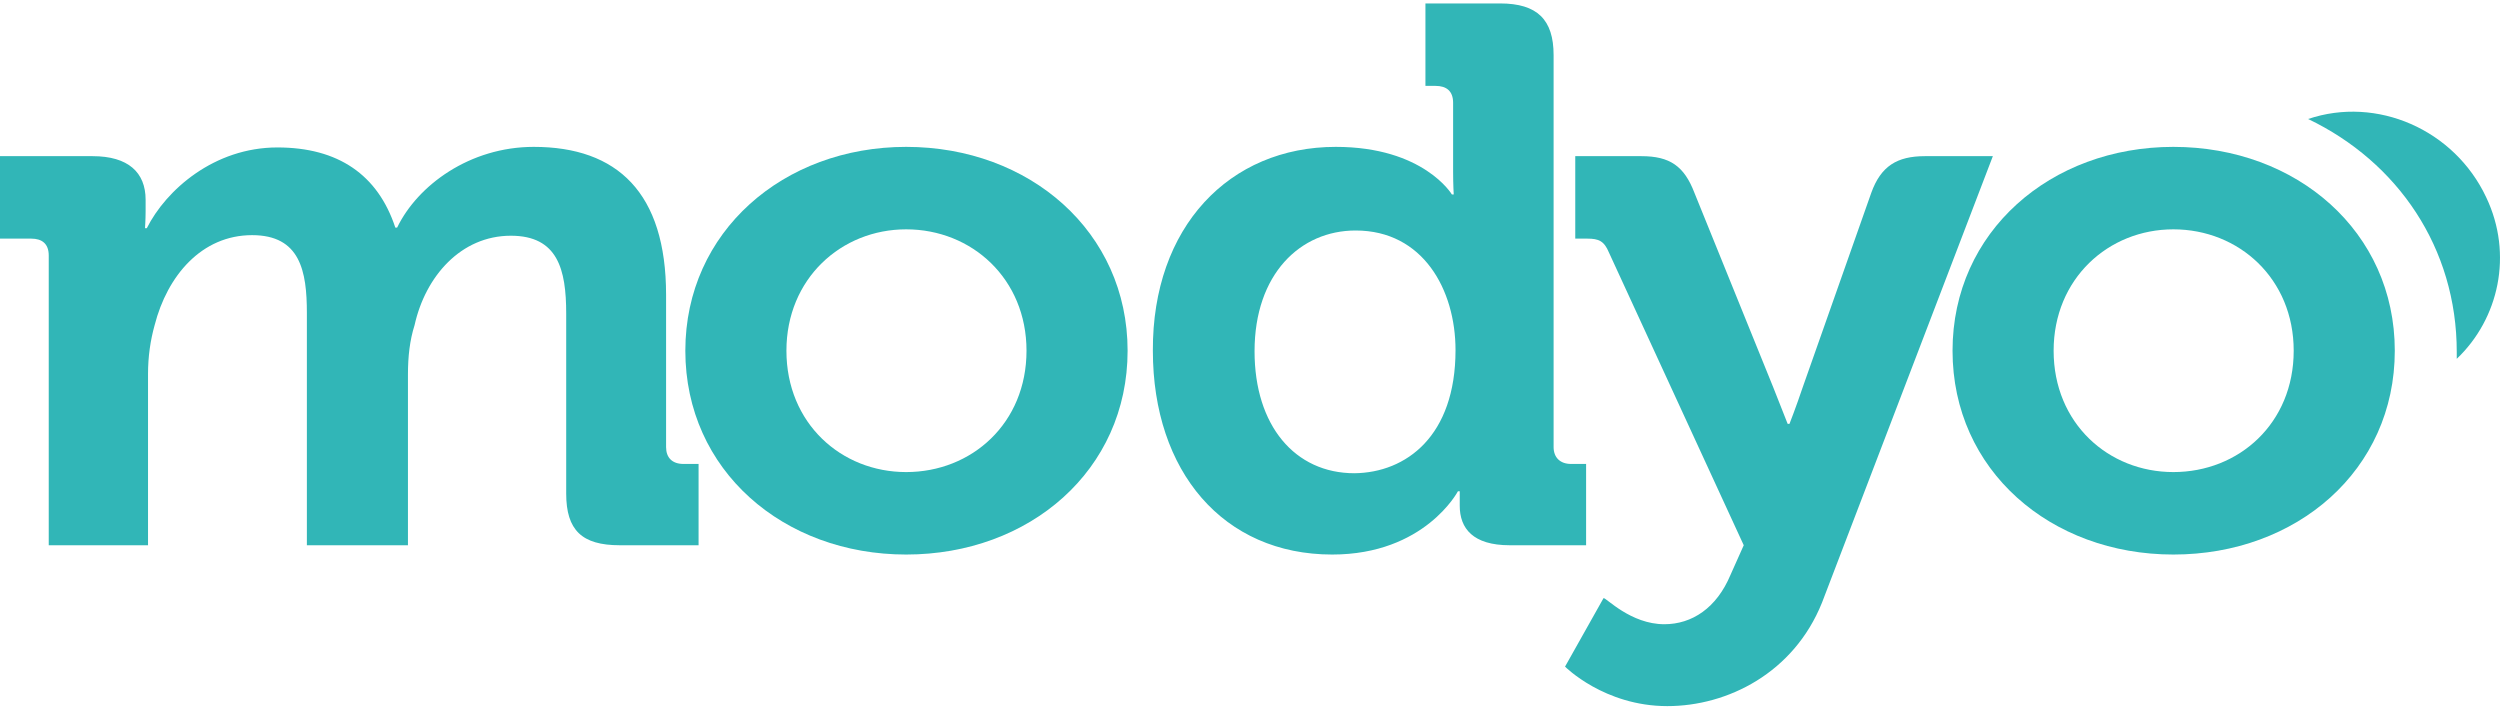
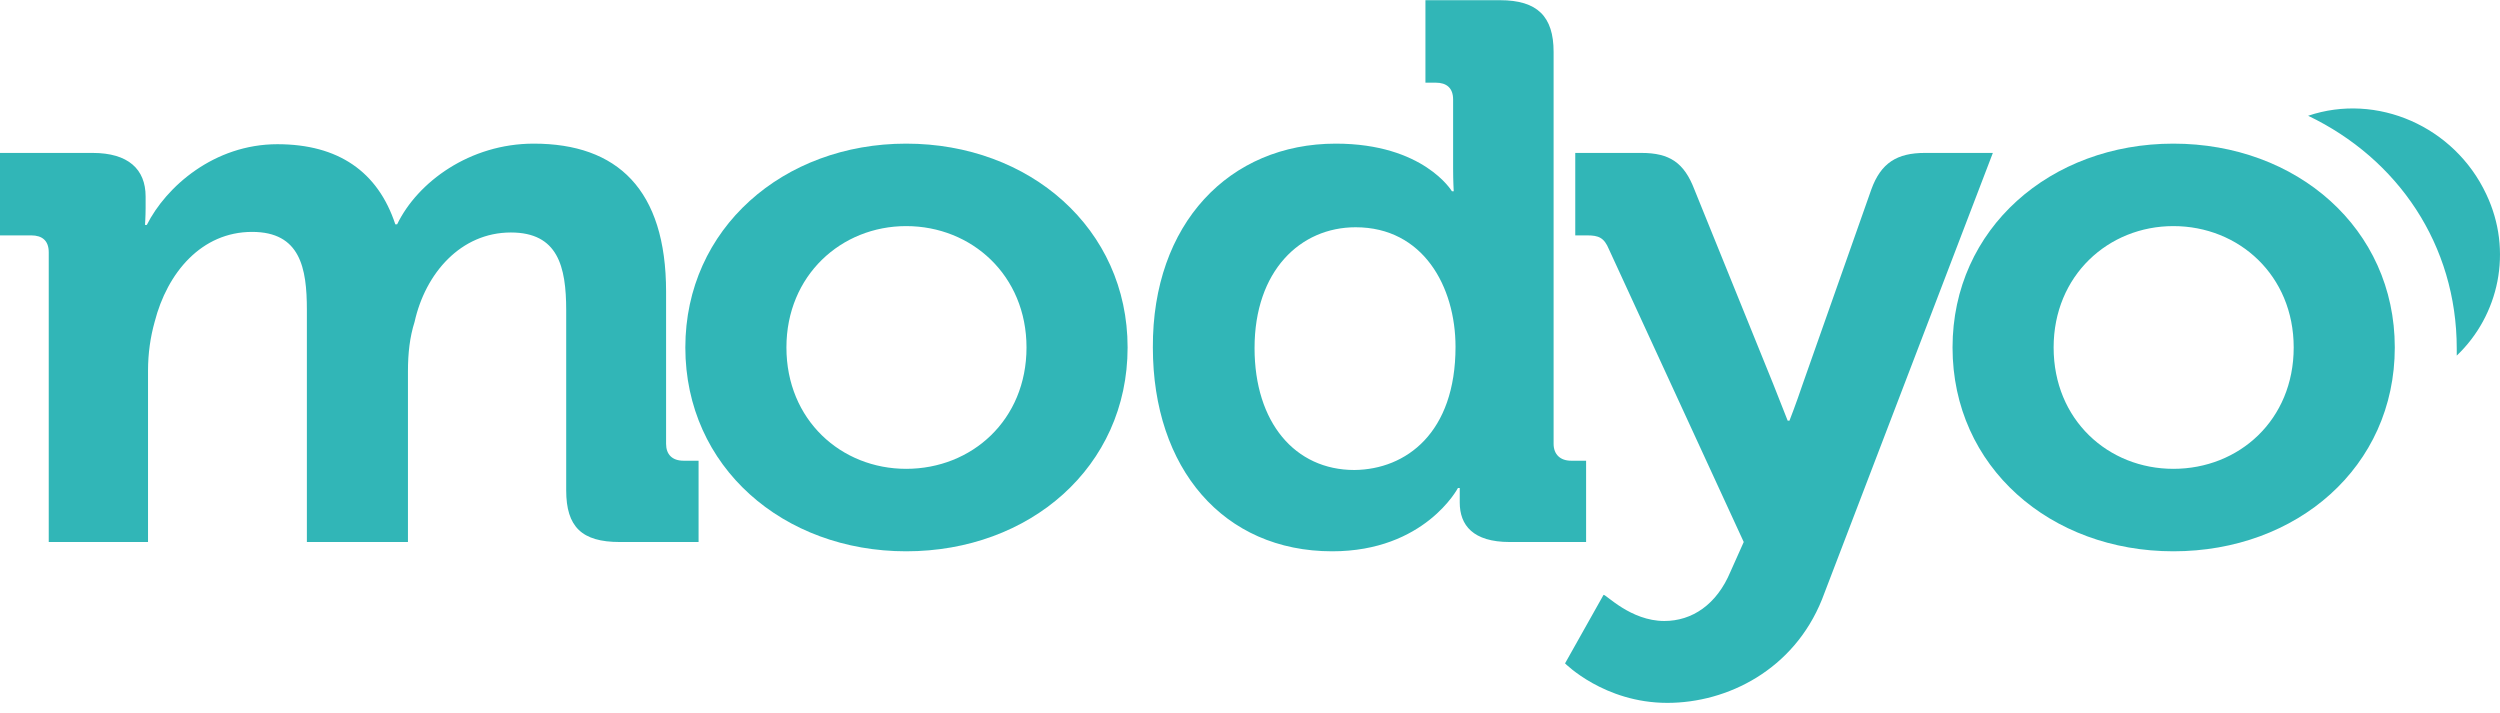
<svg xmlns="http://www.w3.org/2000/svg" width="200" height="57" viewBox="0 0 200 57" fill="none">
-   <path d="M198.899 15.792C196.347 10.356 190.138 7.662 184.65 9.52C191.823 12.958 196.54 19.834 196.54 28.15C196.54 28.335 196.54 28.521 196.54 28.707C199.909 25.502 201.065 20.345 198.899 15.792Z" fill="#31B6B7" />
-   <path d="M3.899 20.438C3.899 19.508 3.37 19.09 2.503 19.09H0L0 12.493H7.413C10.253 12.493 11.649 13.794 11.649 15.978V16.907C11.649 17.557 11.601 18.254 11.601 18.254H11.745C13.286 15.188 17.137 11.796 22.191 11.796C27.053 11.796 30.23 13.98 31.626 18.208H31.77C33.407 14.816 37.594 11.75 42.697 11.75C49.388 11.75 53.287 15.42 53.287 23.597V35.769C53.287 36.605 53.768 37.116 54.683 37.116H55.886V43.62H49.581C46.548 43.62 45.296 42.412 45.296 39.485V25.083C45.296 21.553 44.623 18.858 40.868 18.858C36.873 18.858 34.032 22.11 33.166 26.012C32.781 27.22 32.636 28.521 32.636 29.962V43.62H24.55V25.037C24.55 21.692 24.02 18.812 20.169 18.812C16.126 18.812 13.382 22.064 12.371 26.012C12.034 27.22 11.842 28.521 11.842 29.915L11.842 43.62H3.899L3.899 20.438Z" fill="#31B6B7" />
-   <path d="M72.493 11.75C82.361 11.75 90.208 18.533 90.208 28.057C90.208 37.627 82.361 44.363 72.493 44.363C62.674 44.363 54.827 37.627 54.827 28.057C54.827 18.533 62.674 11.75 72.493 11.75ZM72.493 37.766C77.74 37.766 82.121 33.864 82.121 28.057C82.121 22.296 77.74 18.347 72.493 18.347C67.295 18.347 62.914 22.296 62.914 28.057C62.914 33.864 67.295 37.766 72.493 37.766Z" fill="#31B6B7" />
-   <path d="M106.863 11.75C113.891 11.75 116.153 15.559 116.153 15.559H116.298C116.298 15.559 116.249 14.77 116.249 13.748V8.219C116.249 7.29 115.72 6.872 114.854 6.872H114.035V0.275L120.004 0.275C122.989 0.275 124.288 1.576 124.288 4.41V35.769C124.288 36.605 124.818 37.116 125.684 37.116H126.888V43.62H120.774C117.838 43.62 116.779 42.273 116.779 40.461C116.779 39.81 116.779 39.3 116.779 39.3H116.635C116.635 39.3 113.987 44.363 106.574 44.363C97.861 44.363 92.229 37.72 92.229 28.057C92.181 18.161 98.343 11.75 106.863 11.75ZM116.442 28.01C116.442 23.179 113.843 18.44 108.451 18.44C104.023 18.44 100.364 21.924 100.364 28.103C100.364 34.05 103.59 37.859 108.355 37.859C112.495 37.813 116.442 34.886 116.442 28.01Z" fill="#31B6B7" />
-   <path d="M133.145 49.938C135.36 49.938 137.333 48.638 138.44 45.989L139.499 43.62L128.717 20.205C128.332 19.276 127.898 19.09 126.984 19.09H126.021V12.493H131.316C133.579 12.493 134.734 13.283 135.552 15.42L141.858 30.983C142.484 32.563 143.013 33.91 143.013 33.91H143.158C143.158 33.91 143.687 32.563 144.217 30.983L149.704 15.42C150.474 13.283 151.774 12.493 153.988 12.493H159.428L145.757 48.219C143.495 53.841 138.2 56.489 133.386 56.489C128.332 56.489 125.203 53.33 125.203 53.33L128.284 47.848C128.476 47.801 130.45 49.938 133.145 49.938Z" fill="#31B6B7" />
-   <path d="M173.869 11.75C183.737 11.75 191.583 18.533 191.583 28.057C191.583 37.627 183.737 44.363 173.869 44.363C164.049 44.363 156.203 37.627 156.203 28.057C156.203 18.533 164.049 11.75 173.869 11.75ZM173.869 37.766C179.116 37.766 183.496 33.864 183.496 28.057C183.496 22.296 179.116 18.347 173.869 18.347C168.67 18.347 164.29 22.296 164.29 28.057C164.29 33.864 168.67 37.766 173.869 37.766Z" fill="#31B6B7" />
+   <path d="M198.899 15.533C196.347 10.097 190.138 7.403 184.65 9.261C191.823 12.699 196.54 19.575 196.54 27.89C196.54 28.076 196.54 28.262 196.54 28.448C199.909 25.242 201.065 20.085 198.899 15.533Z" fill="#31B6B7" />
+   <path d="M3.899 20.178C3.899 19.249 3.37 18.831 2.503 18.831H0L0 12.234H7.413C10.253 12.234 11.649 13.535 11.649 15.718V16.648C11.649 17.298 11.601 17.995 11.601 17.995H11.745C13.286 14.929 17.137 11.537 22.191 11.537C27.053 11.537 30.23 13.721 31.626 17.948H31.77C33.407 14.557 37.594 11.491 42.697 11.491C49.388 11.491 53.287 15.161 53.287 23.337V35.509C53.287 36.346 53.768 36.857 54.683 36.857H55.886V43.361H49.581C46.548 43.361 45.296 42.153 45.296 39.226V24.824C45.296 21.293 44.623 18.599 40.868 18.599C36.873 18.599 34.032 21.851 33.166 25.753C32.781 26.961 32.636 28.262 32.636 29.702V43.361H24.55V24.778C24.55 21.433 24.02 18.552 20.169 18.552C16.126 18.552 13.382 21.804 12.371 25.753C12.034 26.961 11.842 28.262 11.842 29.656L11.842 43.361H3.899L3.899 20.178Z" fill="#31B6B7" />
+   <path d="M72.493 11.491C82.361 11.491 90.208 18.274 90.208 27.797C90.208 37.368 82.361 44.104 72.493 44.104C62.674 44.104 54.827 37.368 54.827 27.797C54.827 18.274 62.674 11.491 72.493 11.491ZM72.493 37.507C77.74 37.507 82.121 33.605 82.121 27.797C82.121 22.037 77.74 18.088 72.493 18.088C67.295 18.088 62.914 22.037 62.914 27.797C62.914 33.605 67.295 37.507 72.493 37.507Z" fill="#31B6B7" />
+   <path d="M106.863 11.491C113.891 11.491 116.153 15.3 116.153 15.3H116.298C116.298 15.3 116.249 14.511 116.249 13.488V7.96C116.249 7.031 115.72 6.613 114.854 6.613H114.035V0.016L120.004 0.016C122.989 0.016 124.288 1.316 124.288 4.15V35.509C124.288 36.346 124.818 36.857 125.684 36.857H126.888V43.361H120.774C117.838 43.361 116.779 42.014 116.779 40.202C116.779 39.551 116.779 39.04 116.779 39.04H116.635C116.635 39.04 113.987 44.104 106.574 44.104C97.861 44.104 92.229 37.461 92.229 27.797C92.181 17.902 98.343 11.491 106.863 11.491ZM116.442 27.751C116.442 22.919 113.843 18.181 108.451 18.181C104.023 18.181 100.364 21.665 100.364 27.844C100.364 33.791 103.59 37.6 108.355 37.6C112.495 37.554 116.442 34.627 116.442 27.751Z" fill="#31B6B7" />
+   <path d="M133.145 49.679C135.36 49.679 137.333 48.378 138.44 45.73L139.499 43.361L128.717 19.946C128.332 19.017 127.898 18.831 126.984 18.831H126.021V12.234H131.316C133.579 12.234 134.734 13.024 135.552 15.161L141.858 30.724C142.484 32.304 143.013 33.651 143.013 33.651H143.158C143.158 33.651 143.687 32.304 144.217 30.724L149.704 15.161C150.474 13.024 151.774 12.234 153.988 12.234H159.428L145.757 47.96C143.495 53.581 138.2 56.23 133.386 56.23C128.332 56.23 125.203 53.071 125.203 53.071L128.284 47.588C128.476 47.542 130.45 49.679 133.145 49.679Z" fill="#31B6B7" />
+   <path d="M173.869 11.491C183.737 11.491 191.583 18.274 191.583 27.797C191.583 37.368 183.737 44.104 173.869 44.104C164.049 44.104 156.203 37.368 156.203 27.797C156.203 18.274 164.049 11.491 173.869 11.491ZM173.869 37.507C179.116 37.507 183.496 33.605 183.496 27.797C183.496 22.037 179.116 18.088 173.869 18.088C168.67 18.088 164.29 22.037 164.29 27.797C164.29 33.605 168.67 37.507 173.869 37.507Z" fill="#31B6B7" />
</svg>
